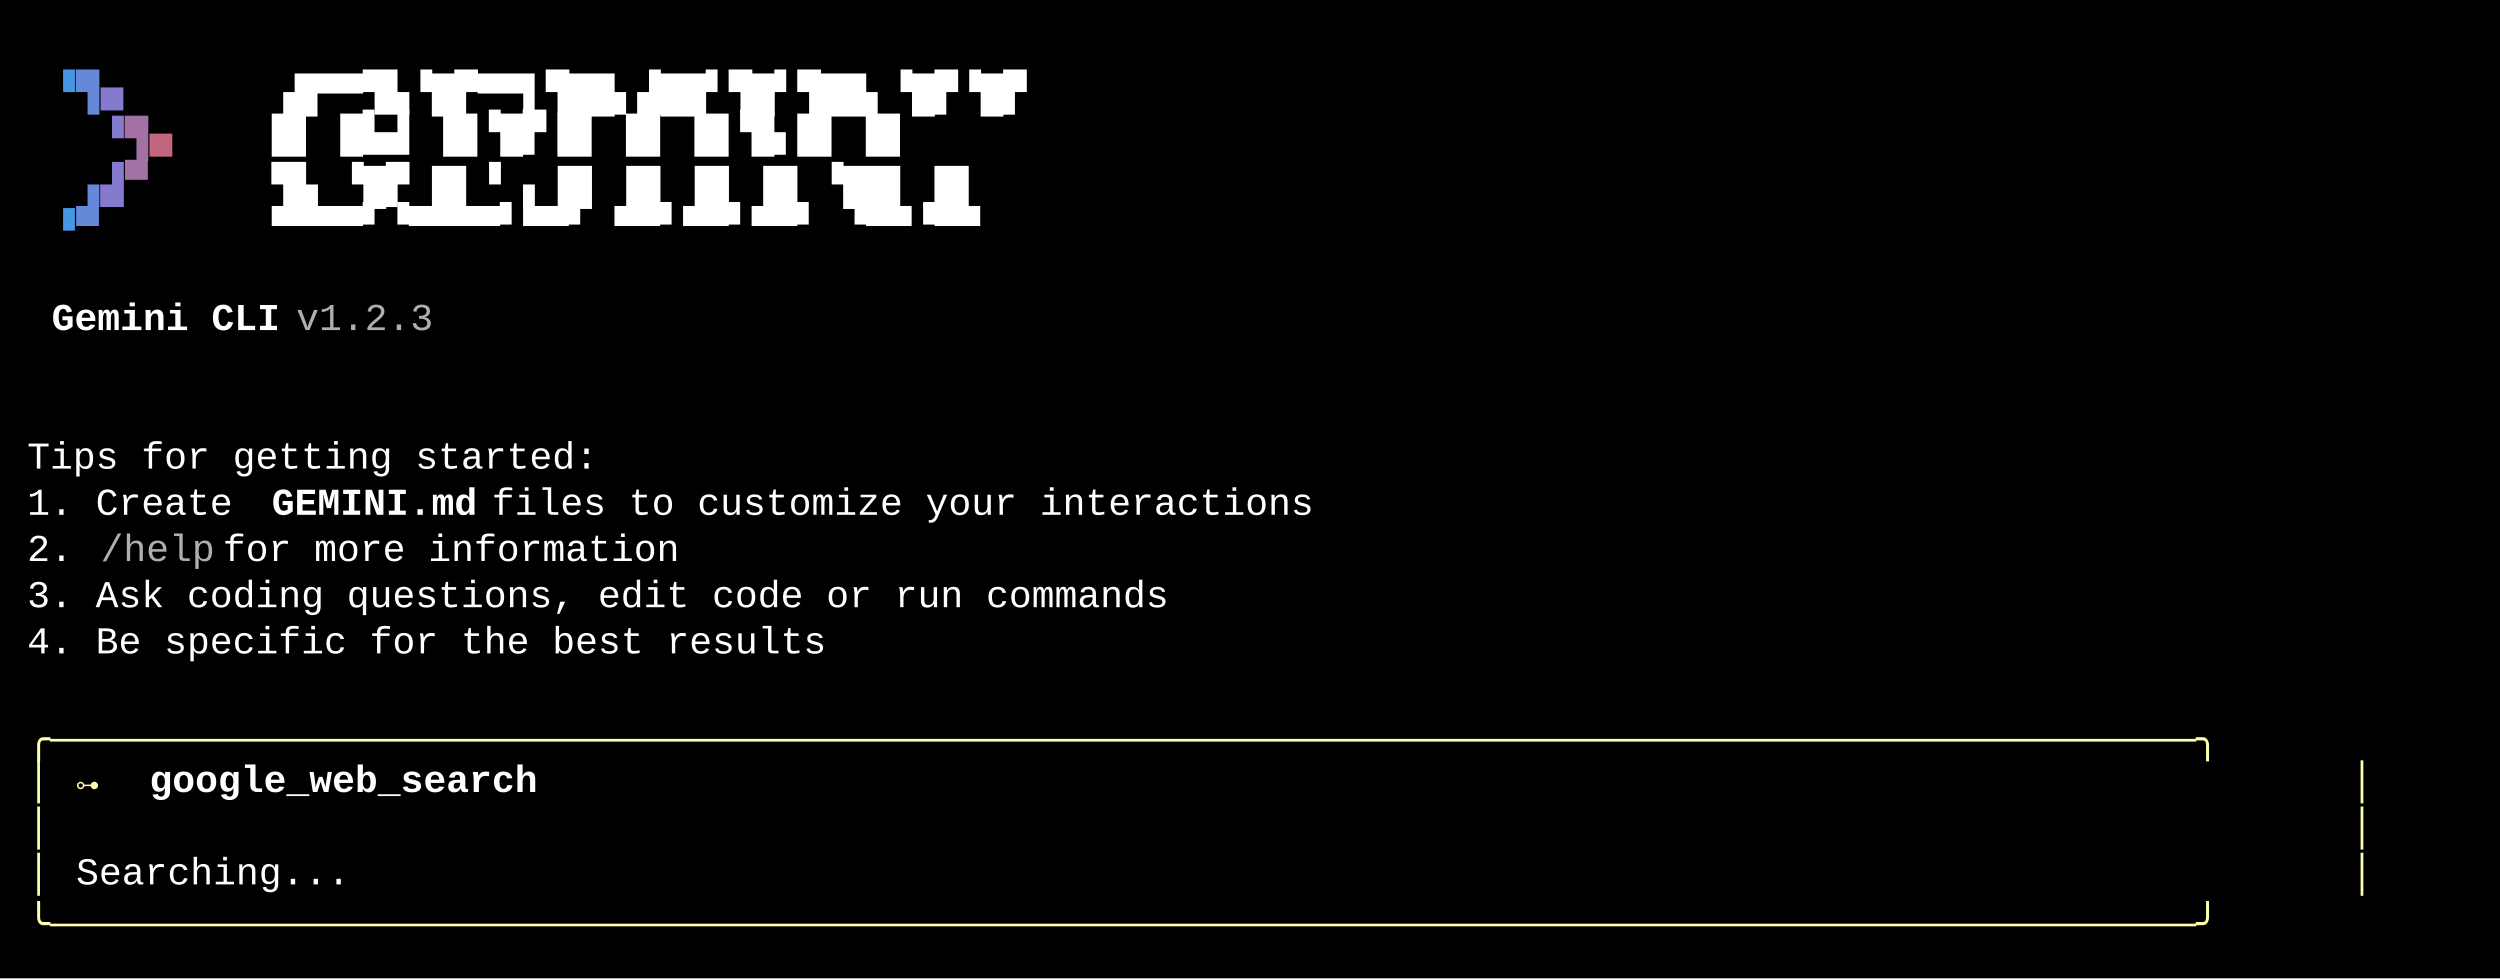
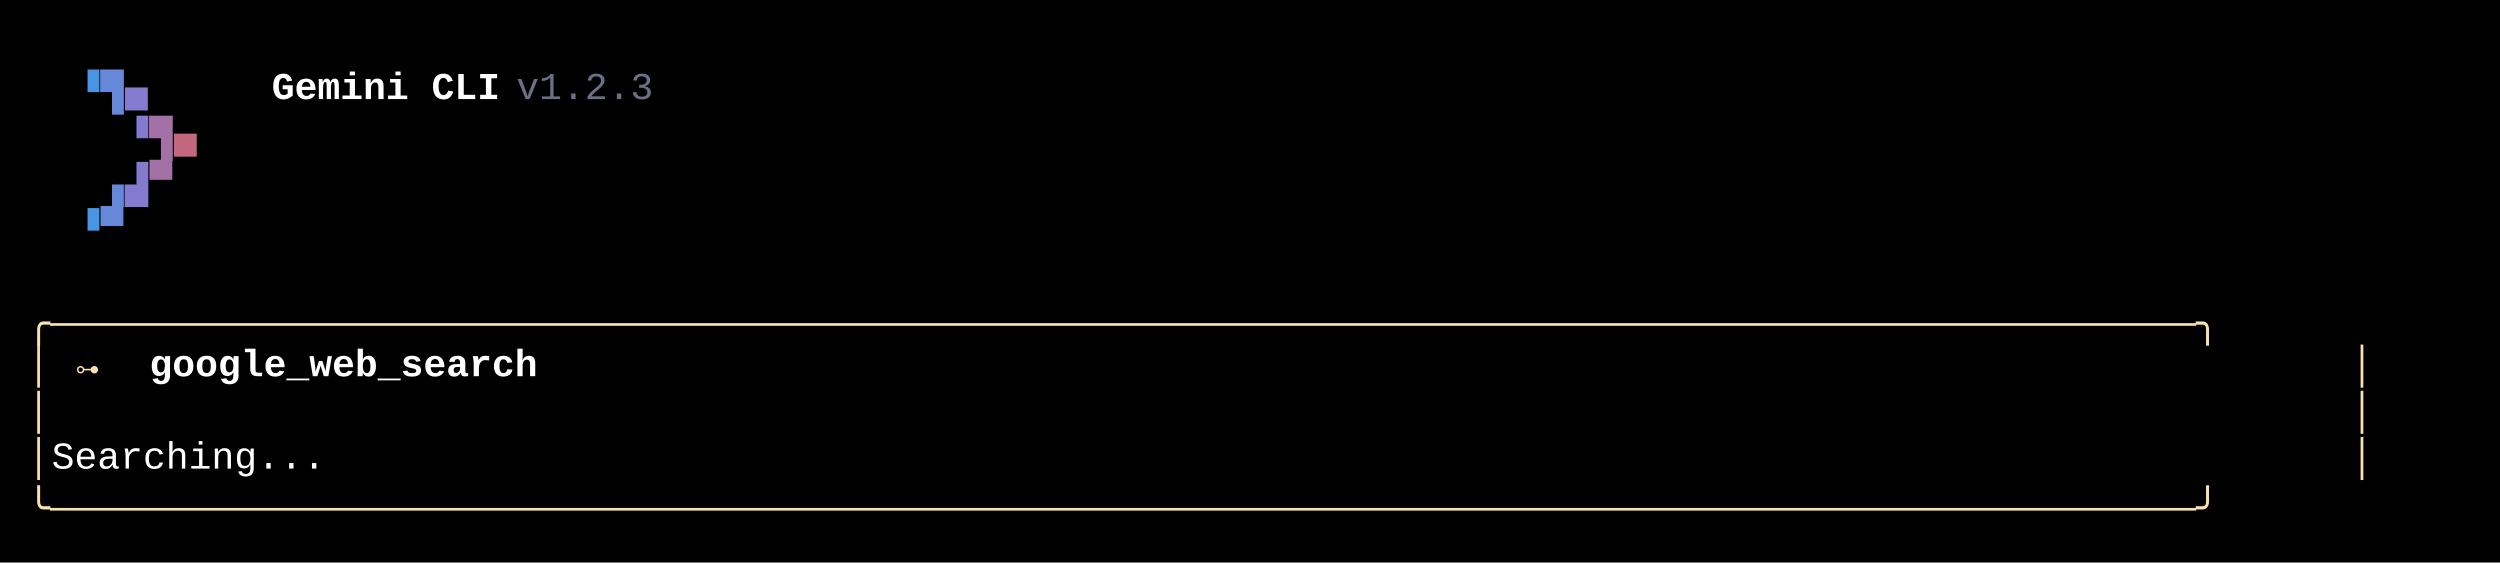
- <svg xmlns="http://www.w3.org/2000/svg" width="920" height="360" viewBox="0 0 920 360">
+ <svg xmlns="http://www.w3.org/2000/svg" width="920" height="207" viewBox="0 0 920 207">
  <style>
    text { font-family: Consolas, "Courier New", monospace; font-size: 14px; dominant-baseline: text-before-edge; white-space: pre; }
  </style>
-   <rect width="920" height="360" fill="#000000" />
+   <rect width="920" height="207" fill="#000000" />
  <g transform="translate(10, 10)">
-     <text x="9" y="19" fill="#4796e4" textLength="9" lengthAdjust="spacingAndGlyphs">▝</text>
-     <text x="18" y="19" fill="#6688d9" textLength="9" lengthAdjust="spacingAndGlyphs">▜</text>
-     <text x="27" y="19" fill="#847ace" textLength="9" lengthAdjust="spacingAndGlyphs">▄</text>
-     <text x="90" y="19" fill="#ffffff" textLength="297" lengthAdjust="spacingAndGlyphs">▗█▀▀▜▙▝█▛▀▀▌▜██▖▟██▘▜█▘▜██▖▝█▛▝█▛</text>
-     <text x="27" y="36" fill="#847ace" textLength="9" lengthAdjust="spacingAndGlyphs">▝</text>
-     <text x="36" y="36" fill="#a471a7" textLength="9" lengthAdjust="spacingAndGlyphs">▜</text>
-     <text x="45" y="36" fill="#c3677f" textLength="9" lengthAdjust="spacingAndGlyphs">▄</text>
-     <text x="90" y="36" fill="#ffffff" textLength="297" lengthAdjust="spacingAndGlyphs">█▌     █▙▟  ▐█▝█▛▐█ ▐█ ▐█▝█▖█▌ █▌</text>
-     <text x="18" y="53" fill="#6688d9" textLength="9" lengthAdjust="spacingAndGlyphs">▗</text>
-     <text x="27" y="53" fill="#847ace" textLength="9" lengthAdjust="spacingAndGlyphs">▟</text>
-     <text x="36" y="53" fill="#a471a7" textLength="9" lengthAdjust="spacingAndGlyphs">▀</text>
-     <text x="90" y="53" fill="#ffffff" textLength="297" lengthAdjust="spacingAndGlyphs">▜▙ ▝█▛ █▌▝ ▖▐█   ▐█ ▐█ ▐█ ▝██▌ █▌</text>
-     <text x="9" y="70" fill="#4796e4" textLength="9" lengthAdjust="spacingAndGlyphs">▝</text>
-     <text x="18" y="70" fill="#6688d9" textLength="9" lengthAdjust="spacingAndGlyphs">▀</text>
-     <text x="90" y="70" fill="#ffffff" textLength="297" lengthAdjust="spacingAndGlyphs"> ▀▀▀▀▘▝▀▀▀▀▘▀▀▘  ▀▀▘▀▀▘▀▀▘ ▝▀▀▝▀▀</text>
-     <text x="9" y="104" fill="#ffffff" textLength="90" lengthAdjust="spacingAndGlyphs" font-weight="bold">Gemini CLI</text>
-     <text x="99" y="104" fill="#afafaf" textLength="63" lengthAdjust="spacingAndGlyphs"> v1.2.3</text>
-     <text x="0" y="155" fill="#ffffff" textLength="225" lengthAdjust="spacingAndGlyphs">Tips for getting started:</text>
-     <text x="0" y="172" fill="#ffffff" textLength="90" lengthAdjust="spacingAndGlyphs">1. Create </text>
-     <text x="90" y="172" fill="#ffffff" textLength="81" lengthAdjust="spacingAndGlyphs" font-weight="bold">GEMINI.md</text>
-     <text x="171" y="172" fill="#ffffff" textLength="333" lengthAdjust="spacingAndGlyphs"> files to customize your interactions</text>
-     <text x="0" y="189" fill="#ffffff" textLength="27" lengthAdjust="spacingAndGlyphs">2. </text>
-     <text x="27" y="189" fill="#afafaf" textLength="45" lengthAdjust="spacingAndGlyphs">/help</text>
-     <text x="72" y="189" fill="#ffffff" textLength="189" lengthAdjust="spacingAndGlyphs"> for more information</text>
-     <text x="0" y="206" fill="#ffffff" textLength="450" lengthAdjust="spacingAndGlyphs">3. Ask coding questions, edit code or run commands</text>
-     <text x="0" y="223" fill="#ffffff" textLength="315" lengthAdjust="spacingAndGlyphs">4. Be specific for the best results</text>
-     <text x="0" y="257" fill="#ffffaf" textLength="864" lengthAdjust="spacingAndGlyphs">╭──────────────────────────────────────────────────────────────────────────────────────────────╮</text>
-     <text x="0" y="274" fill="#ffffaf" textLength="9" lengthAdjust="spacingAndGlyphs">│</text>
-     <text x="18" y="274" fill="#ffffaf" textLength="9" lengthAdjust="spacingAndGlyphs">⊶</text>
-     <text x="45" y="274" fill="#ffffff" textLength="153" lengthAdjust="spacingAndGlyphs" font-weight="bold">google_web_search</text>
-     <text x="855" y="274" fill="#ffffaf" textLength="9" lengthAdjust="spacingAndGlyphs">│</text>
-     <text x="0" y="291" fill="#ffffaf" textLength="9" lengthAdjust="spacingAndGlyphs">│</text>
-     <text x="855" y="291" fill="#ffffaf" textLength="9" lengthAdjust="spacingAndGlyphs">│</text>
-     <text x="0" y="308" fill="#ffffaf" textLength="9" lengthAdjust="spacingAndGlyphs">│</text>
-     <text x="18" y="308" fill="#ffffff" textLength="108" lengthAdjust="spacingAndGlyphs">Searching...</text>
-     <text x="855" y="308" fill="#ffffaf" textLength="9" lengthAdjust="spacingAndGlyphs">│</text>
-     <text x="0" y="325" fill="#ffffaf" textLength="864" lengthAdjust="spacingAndGlyphs">╰──────────────────────────────────────────────────────────────────────────────────────────────╯</text>
+     <text x="18" y="19" fill="#4796e4" textLength="9" lengthAdjust="spacingAndGlyphs">▝</text>
+     <text x="27" y="19" fill="#6688d9" textLength="9" lengthAdjust="spacingAndGlyphs">▜</text>
+     <text x="36" y="19" fill="#847ace" textLength="9" lengthAdjust="spacingAndGlyphs">▄</text>
+     <text x="90" y="19" fill="#ffffff" textLength="90" lengthAdjust="spacingAndGlyphs" font-weight="bold">Gemini CLI</text>
+     <text x="180" y="19" fill="#6c7086" textLength="63" lengthAdjust="spacingAndGlyphs"> v1.2.3</text>
+     <text x="36" y="36" fill="#847ace" textLength="9" lengthAdjust="spacingAndGlyphs">▝</text>
+     <text x="45" y="36" fill="#a471a7" textLength="9" lengthAdjust="spacingAndGlyphs">▜</text>
+     <text x="54" y="36" fill="#c3677f" textLength="9" lengthAdjust="spacingAndGlyphs">▄</text>
+     <text x="27" y="53" fill="#6688d9" textLength="9" lengthAdjust="spacingAndGlyphs">▗</text>
+     <text x="36" y="53" fill="#847ace" textLength="9" lengthAdjust="spacingAndGlyphs">▟</text>
+     <text x="45" y="53" fill="#a471a7" textLength="9" lengthAdjust="spacingAndGlyphs">▀</text>
+     <text x="18" y="70" fill="#4796e4" textLength="9" lengthAdjust="spacingAndGlyphs">▝</text>
+     <text x="27" y="70" fill="#6688d9" textLength="9" lengthAdjust="spacingAndGlyphs">▀</text>
+     <text x="0" y="104" fill="#f9e2af" textLength="864" lengthAdjust="spacingAndGlyphs">╭──────────────────────────────────────────────────────────────────────────────────────────────╮</text>
+     <text x="0" y="121" fill="#f9e2af" textLength="9" lengthAdjust="spacingAndGlyphs">│</text>
+     <text x="18" y="121" fill="#f9e2af" textLength="9" lengthAdjust="spacingAndGlyphs">⊶</text>
+     <text x="45" y="121" fill="#ffffff" textLength="153" lengthAdjust="spacingAndGlyphs" font-weight="bold">google_web_search</text>
+     <text x="855" y="121" fill="#f9e2af" textLength="9" lengthAdjust="spacingAndGlyphs">│</text>
+     <text x="0" y="138" fill="#f9e2af" textLength="9" lengthAdjust="spacingAndGlyphs">│</text>
+     <text x="855" y="138" fill="#f9e2af" textLength="9" lengthAdjust="spacingAndGlyphs">│</text>
+     <text x="0" y="155" fill="#f9e2af" textLength="9" lengthAdjust="spacingAndGlyphs">│</text>
+     <text x="9" y="155" fill="#ffffff" textLength="846" lengthAdjust="spacingAndGlyphs"> Searching...                                                                                 </text>
+     <text x="855" y="155" fill="#f9e2af" textLength="9" lengthAdjust="spacingAndGlyphs">│</text>
+     <text x="0" y="172" fill="#f9e2af" textLength="864" lengthAdjust="spacingAndGlyphs">╰──────────────────────────────────────────────────────────────────────────────────────────────╯</text>
  </g>
</svg>
